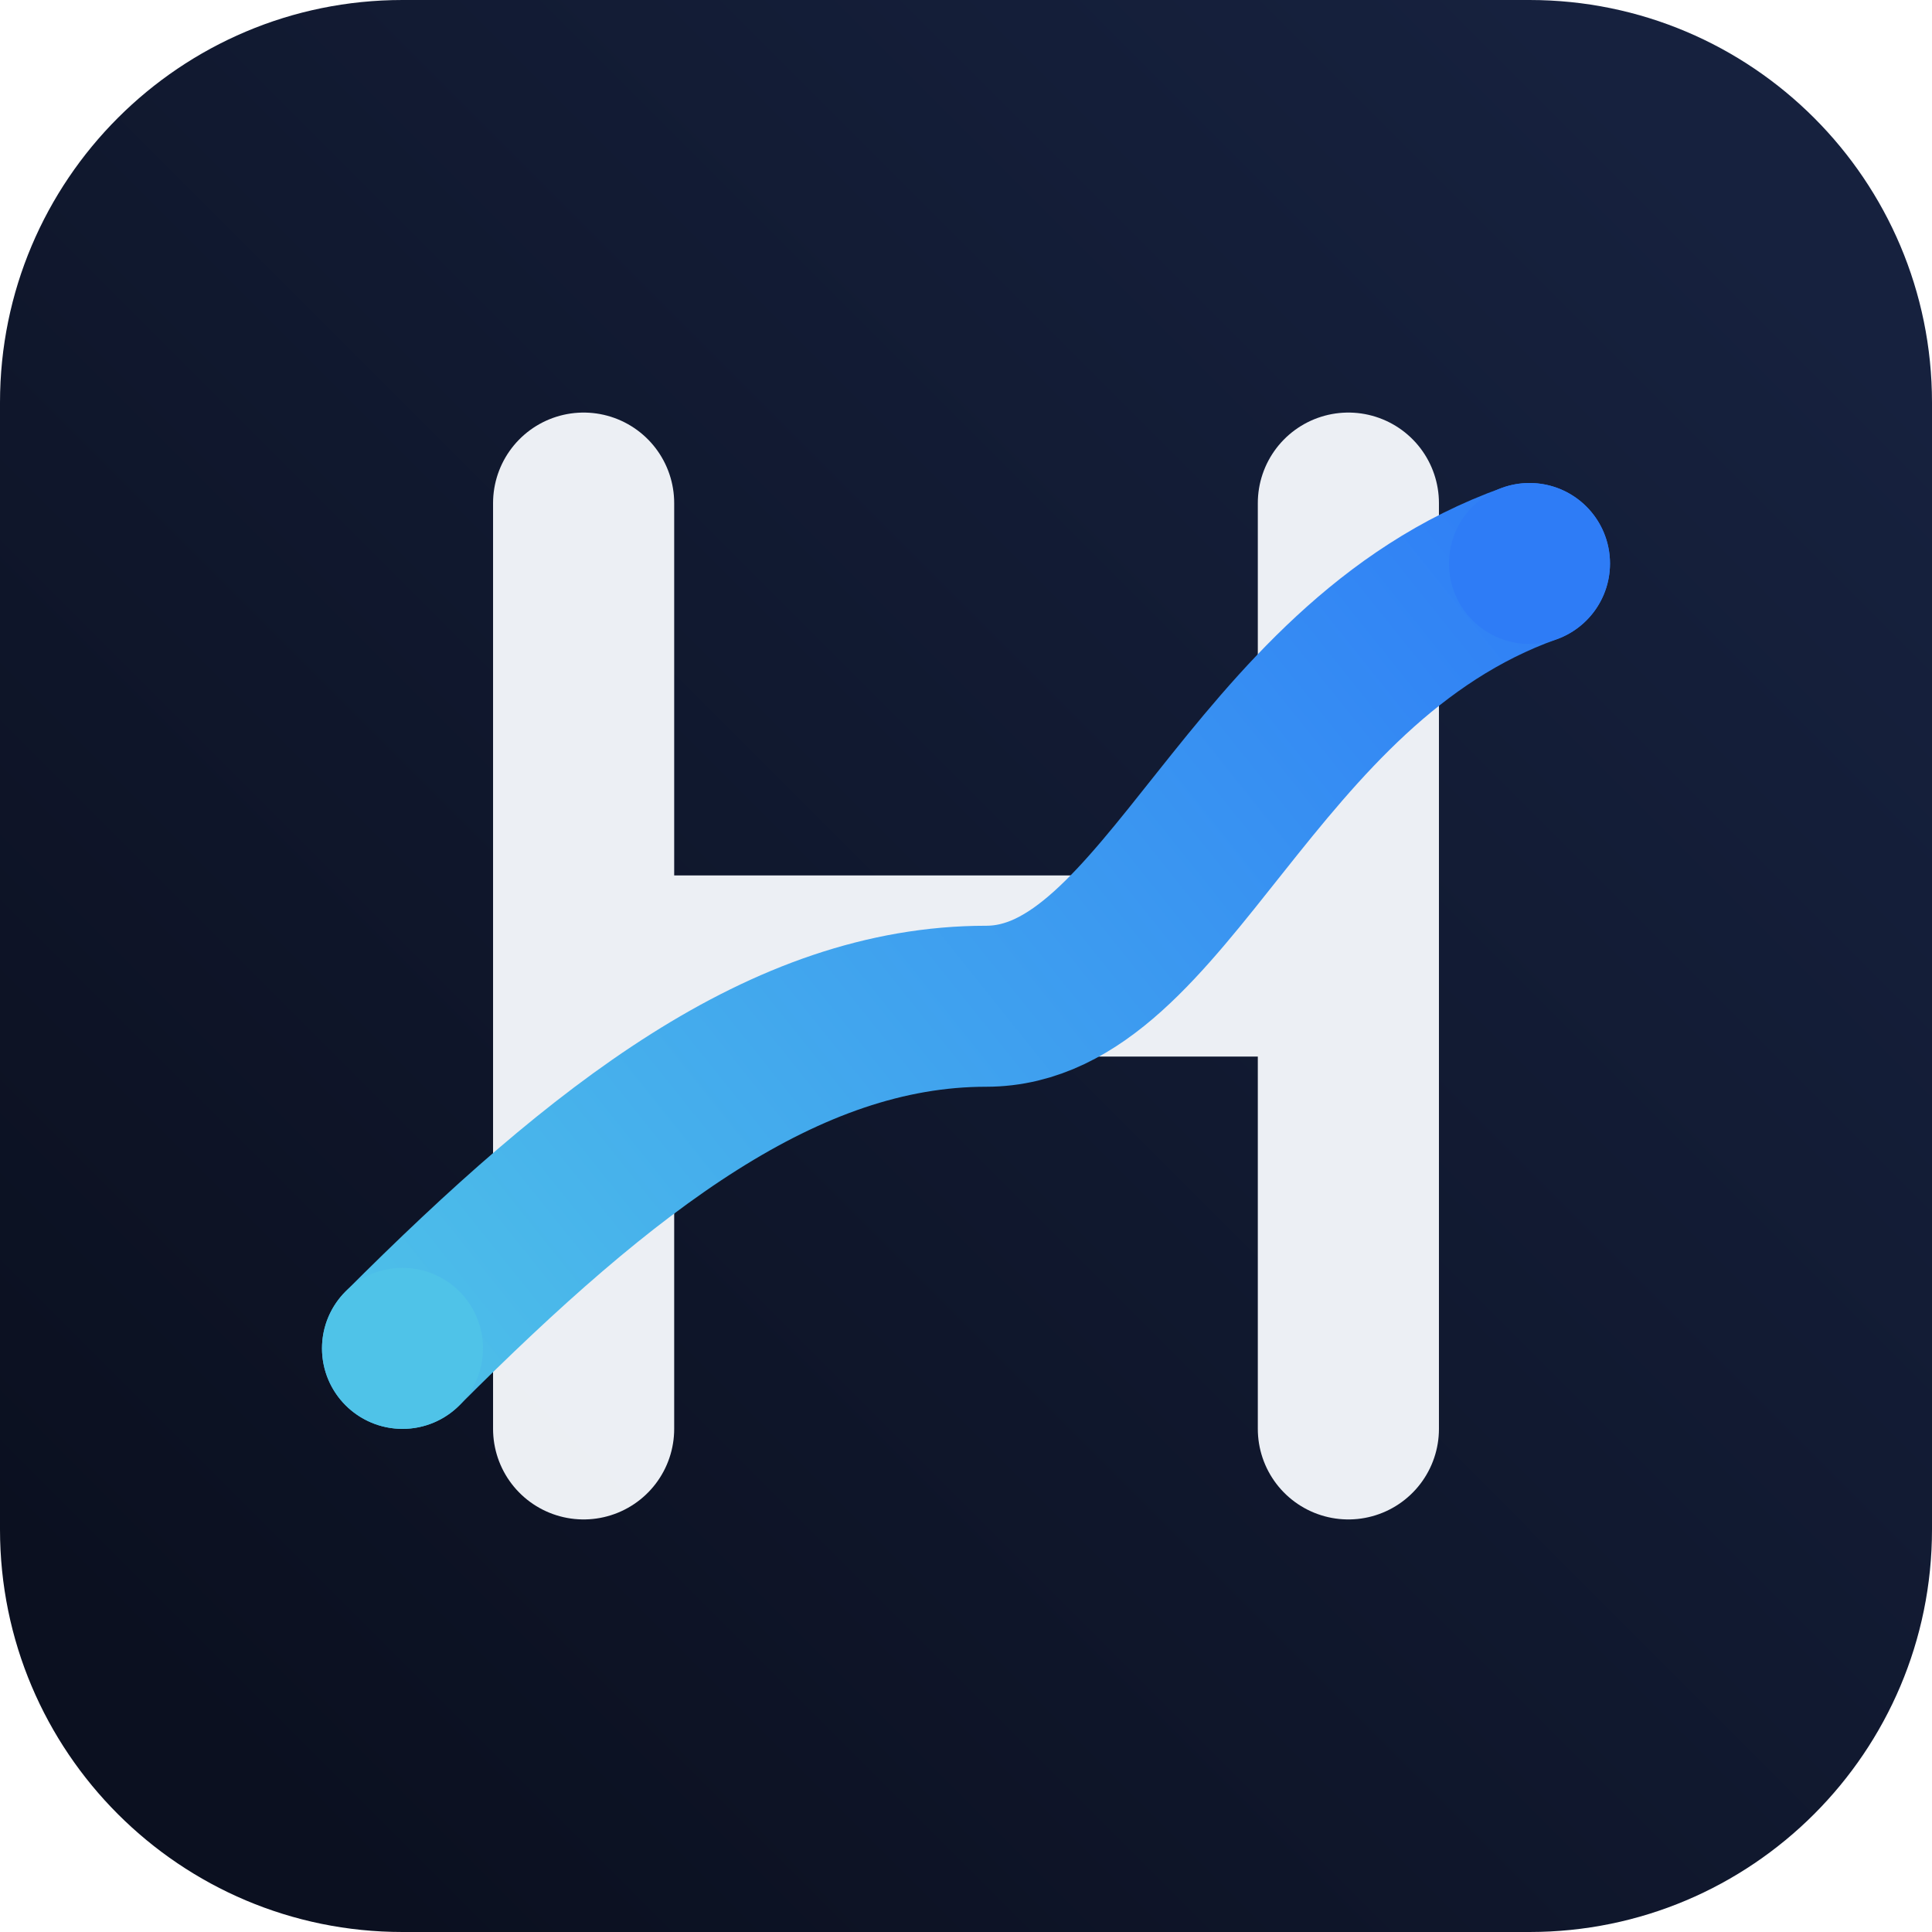
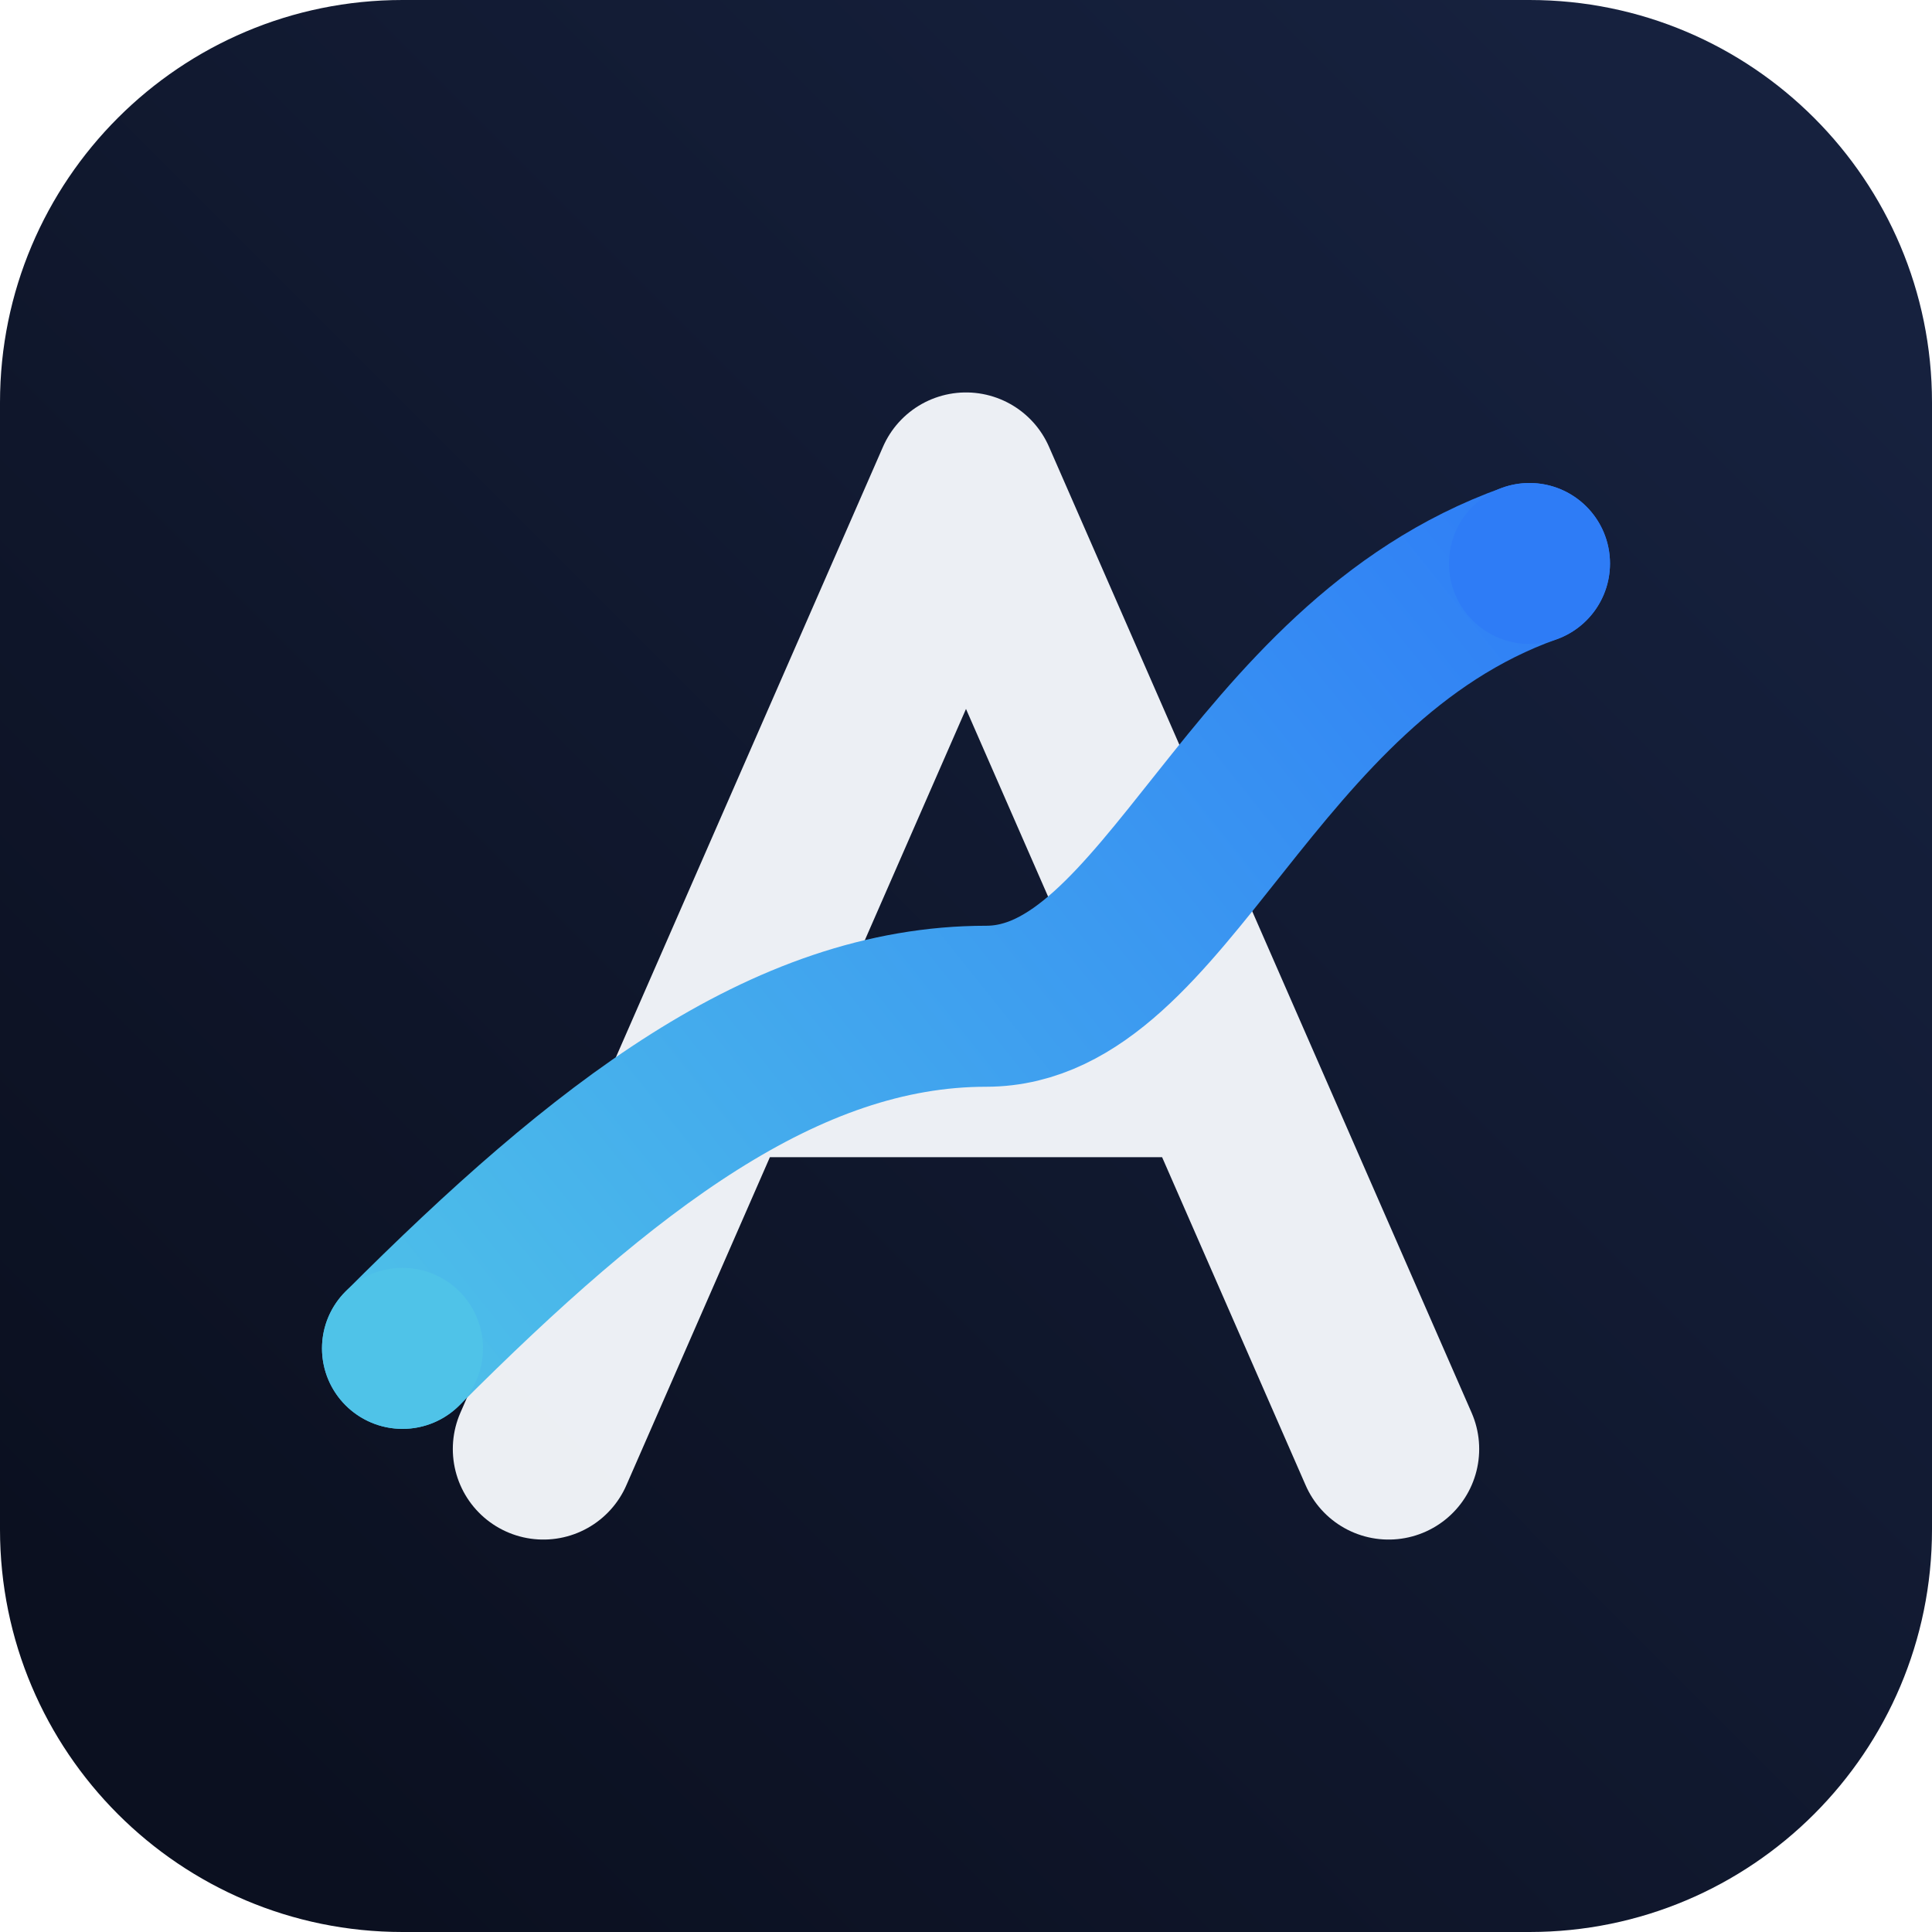
- <svg xmlns="http://www.w3.org/2000/svg" viewBox="0 0 96 96" role="img" aria-labelledby="horizonTitle horizonDesc">
+ <svg xmlns="http://www.w3.org/2000/svg" viewBox="0 0 96 96" role="img" aria-labelledby="aptelionTitle aptelionDesc">
  <defs>
-     <linearGradient id="horizonPath" x1="18" y1="72" x2="78" y2="24" gradientUnits="userSpaceOnUse">
+     <linearGradient id="aptelionPath" x1="18" y1="72" x2="78" y2="24" gradientUnits="userSpaceOnUse">
      <stop offset="0" stop-color="#4FC3E8" />
      <stop offset="1" stop-color="#2E7CF6" />
    </linearGradient>
-     <linearGradient id="horizonPanel" x1="10" y1="86" x2="86" y2="10" gradientUnits="userSpaceOnUse">
+     <linearGradient id="aptelionPanel" x1="10" y1="86" x2="86" y2="10" gradientUnits="userSpaceOnUse">
      <stop offset="0" stop-color="#0B1020" />
      <stop offset="1" stop-color="#16213E" />
    </linearGradient>
  </defs>
-   <rect width="96" height="96" rx="20" fill="url(#horizonPanel)" />
-   <path d="M29 25v46M67 25v46M31 48h34" fill="none" stroke="#F5F8FC" stroke-width="9" stroke-linecap="round" stroke-linejoin="round" opacity=".96" />
-   <path d="M20 67c10-10 19-17 29-17 9 0 13-17 27-22" fill="none" stroke="url(#horizonPath)" stroke-width="8" stroke-linecap="round" stroke-linejoin="round" />
+   <rect width="96" height="96" rx="20" fill="url(#aptelionPanel)" />
+   <path d="M27 72L48 24L69 72M37 53h22" fill="none" stroke="#F5F8FC" stroke-width="9" stroke-linecap="round" stroke-linejoin="round" opacity=".96" />
+   <path d="M20 67c10-10 19-17 29-17 9 0 13-17 27-22" fill="none" stroke="url(#aptelionPath)" stroke-width="8" stroke-linecap="round" stroke-linejoin="round" />
  <circle cx="20" cy="67" r="4" fill="#4FC3E8" />
  <circle cx="76" cy="28" r="4" fill="#2E7CF6" />
</svg>
